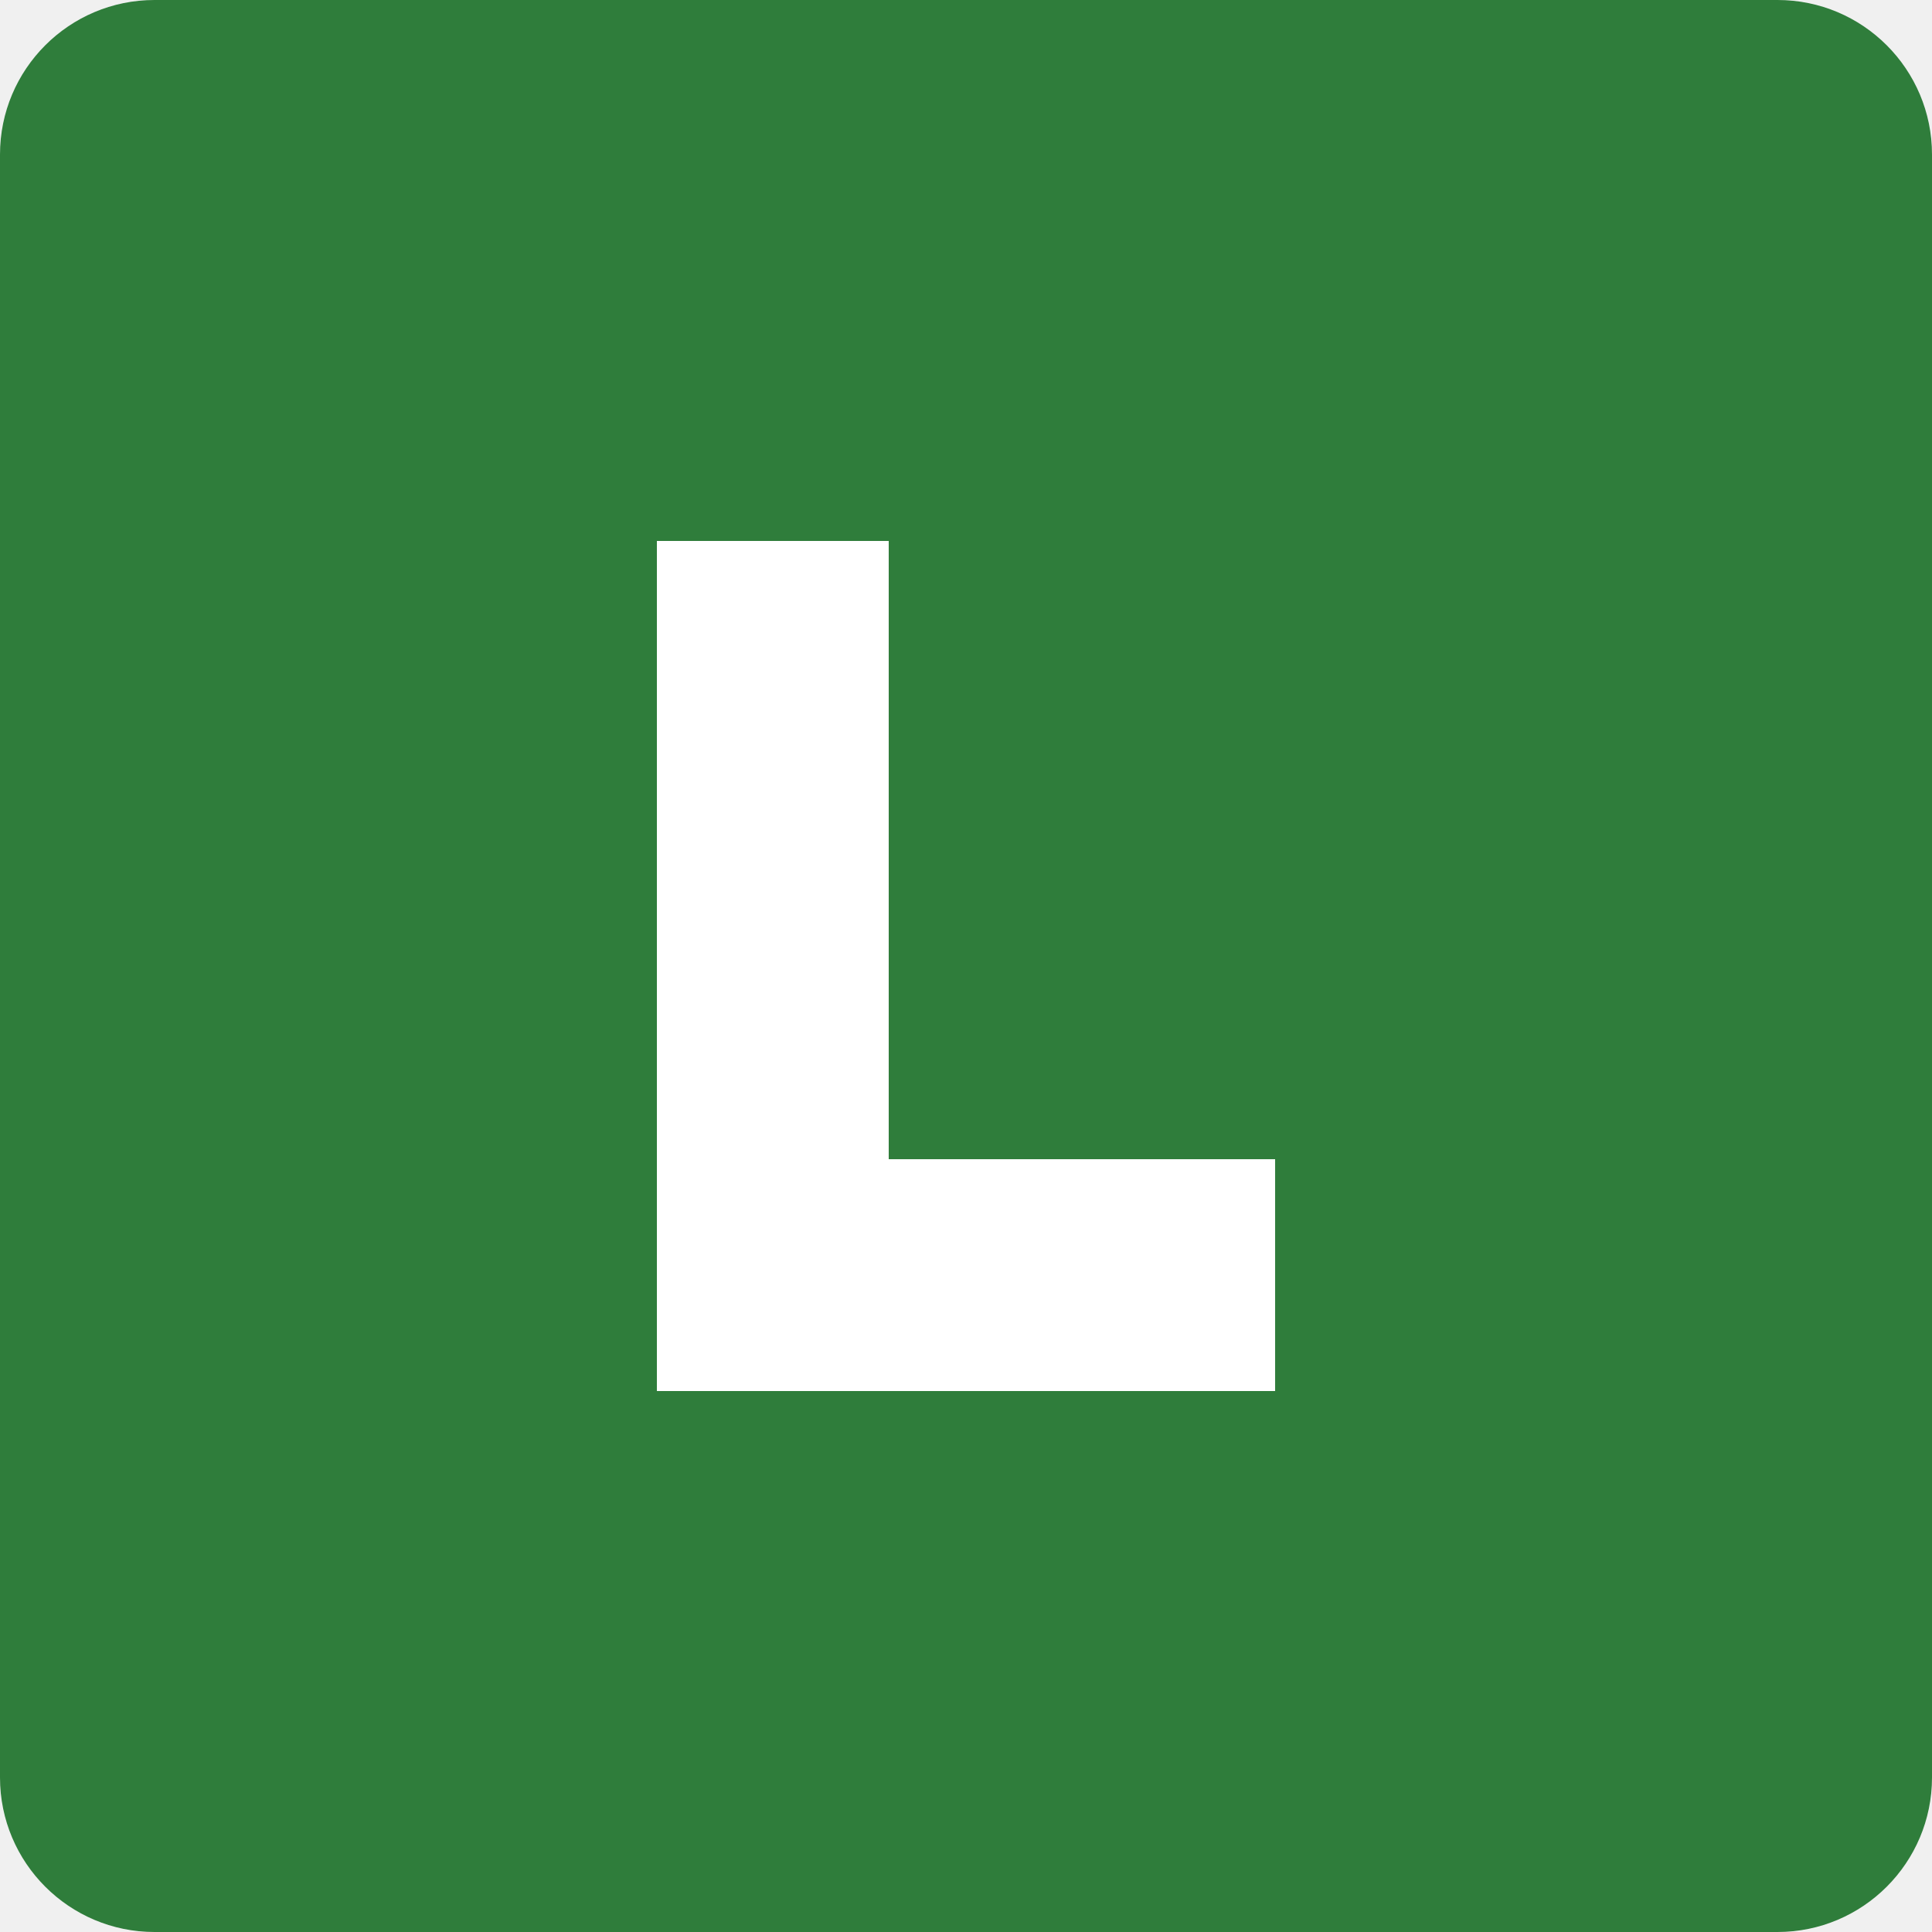
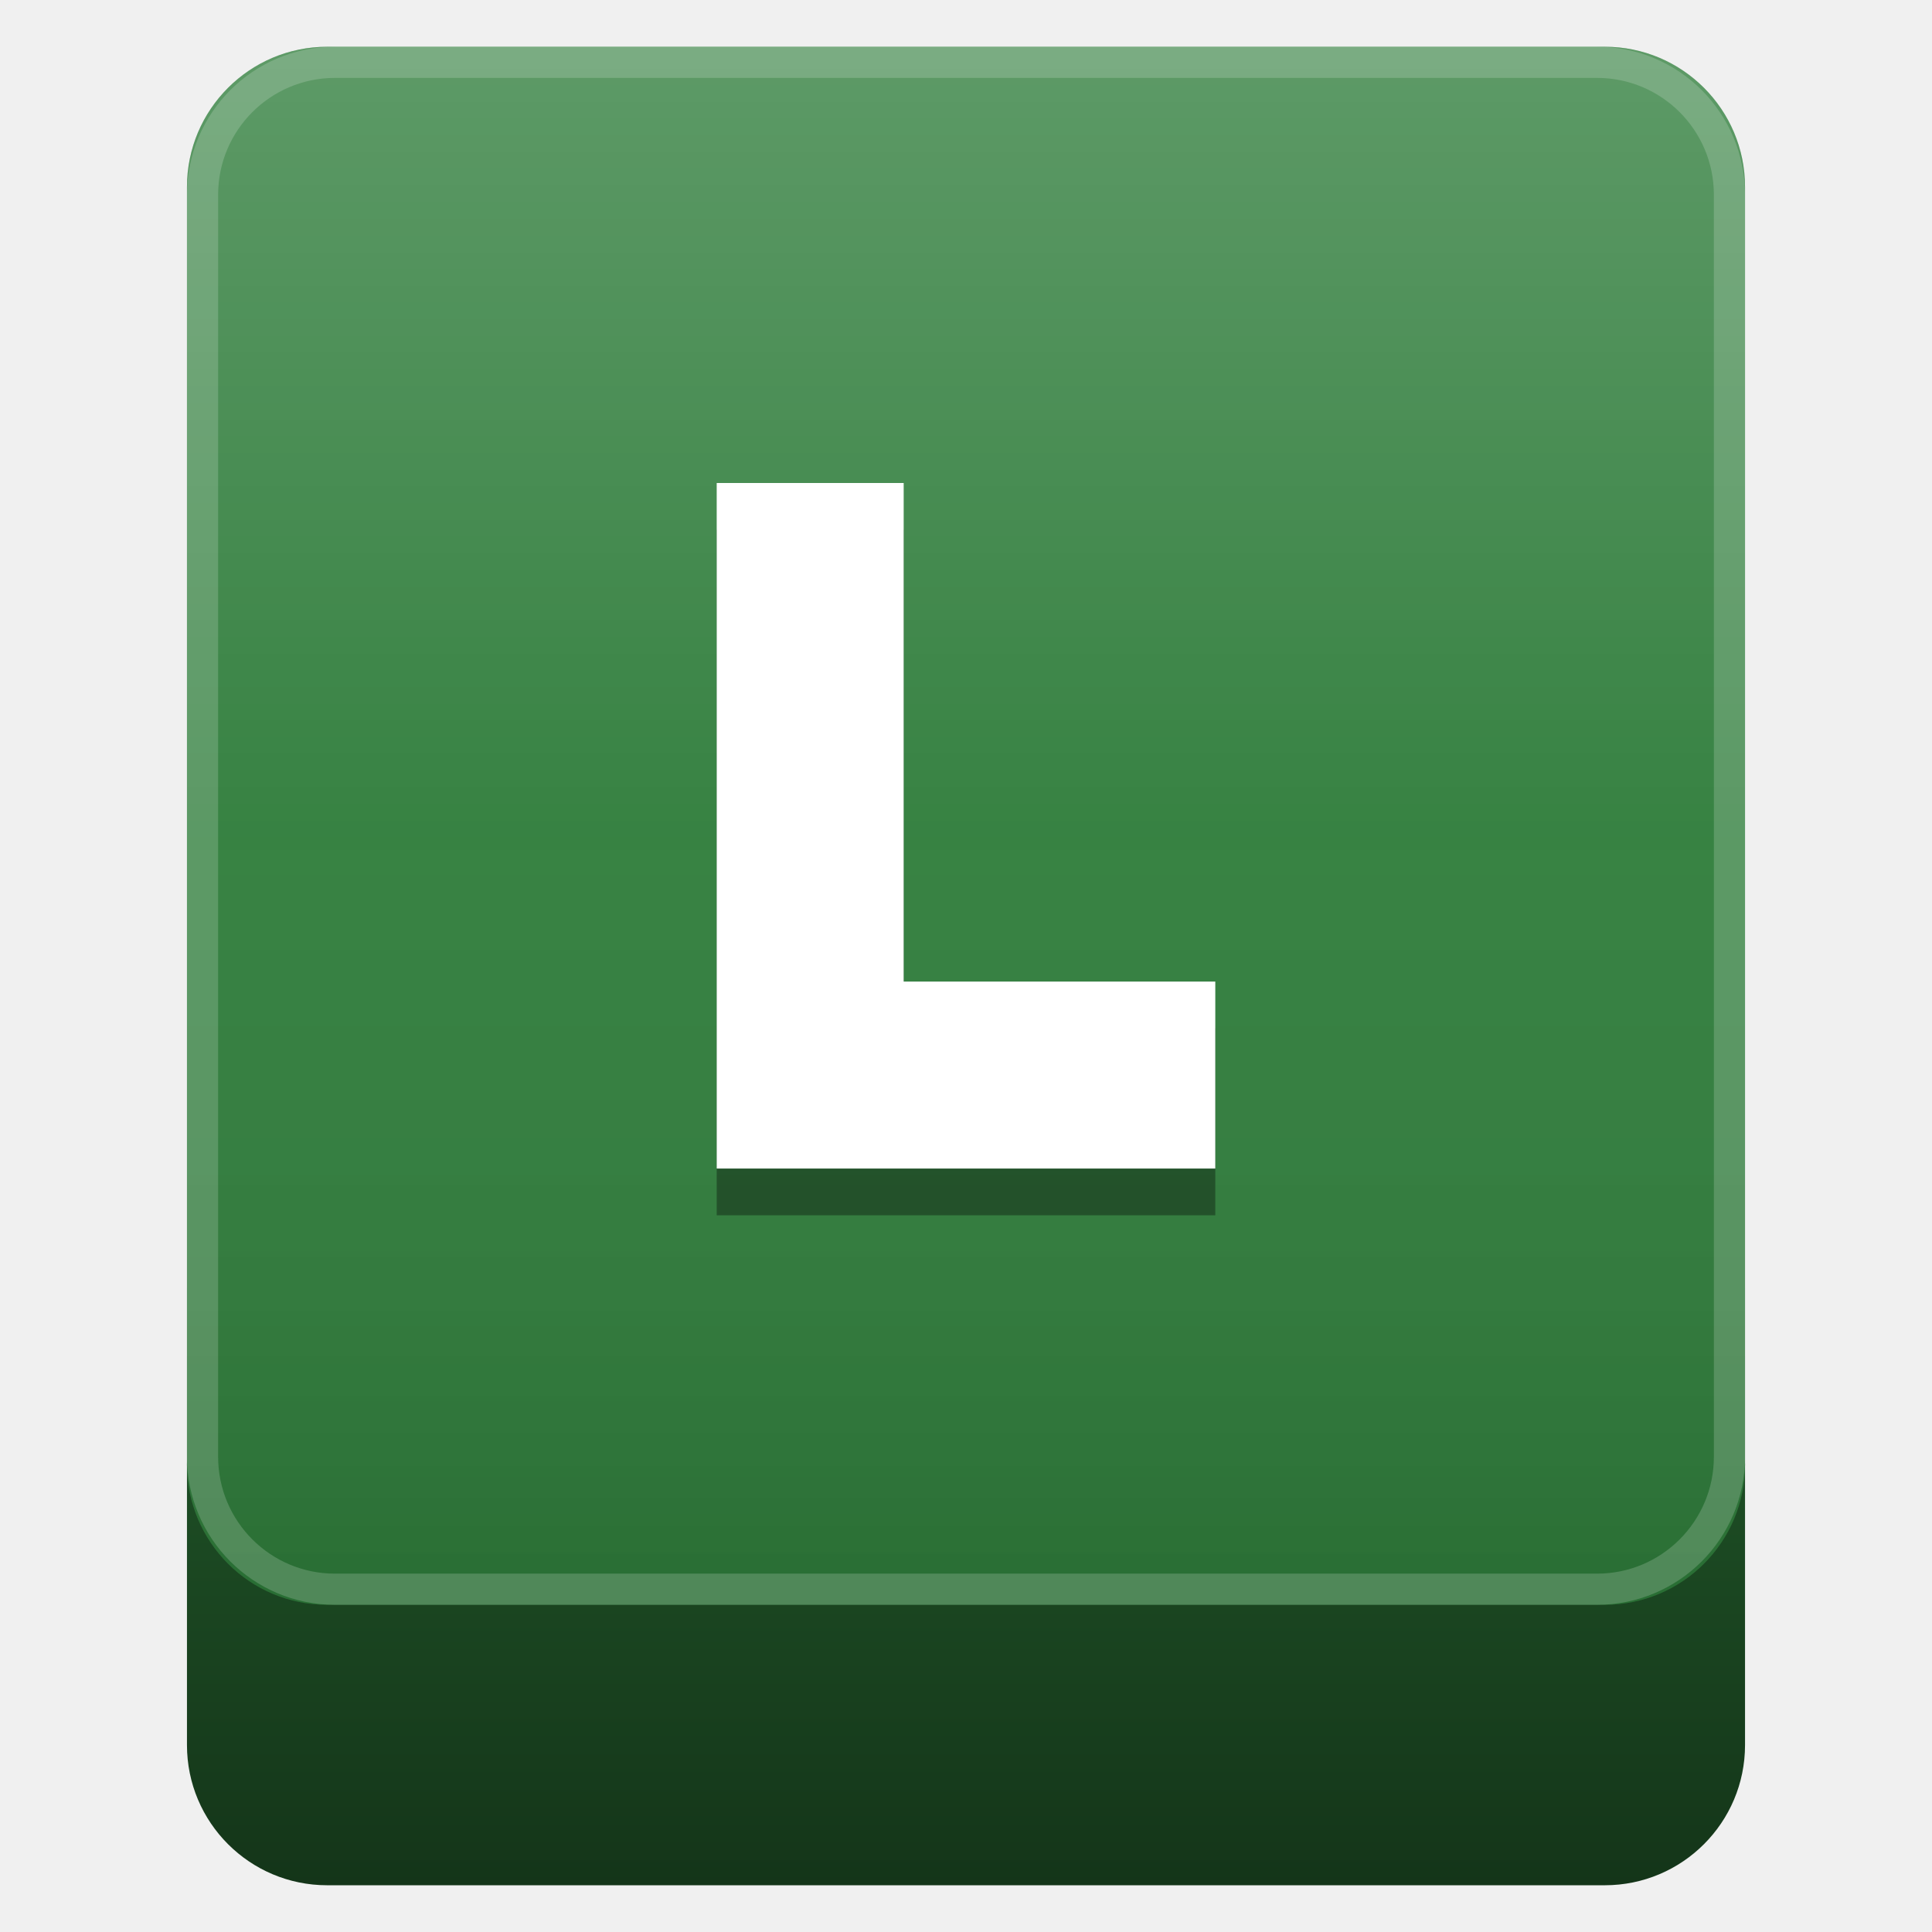
- <svg xmlns="http://www.w3.org/2000/svg" viewBox="0 0 100 100" fill="none">
-   <g>
-     <rect x="0" y="0" width="100" height="100" rx="8" fill="#2F7D3B" />
-     <path d="M34 28h12v44h-12ZM46 60h20v12h-20Z" fill="#FFFFFF" />
+ <svg xmlns="http://www.w3.org/2000/svg" viewBox="-12 -3 124 124" fill="none">
+   <defs>
+     <linearGradient id="gloss" x1="0" y1="0" x2="0" y2="1">
+       <stop offset="0" stop-color="#FFFFFF" stop-opacity="0.22" />
+       <stop offset="0.5" stop-color="#FFFFFF" stop-opacity="0.04" />
+       <stop offset="1" stop-color="#000000" stop-opacity="0.12" />
+     </linearGradient>
+     <linearGradient id="side-correct" x1="0" y1="0" x2="0" y2="1">
+       <stop offset="0" stop-color="#205528" />
+       <stop offset="1" stop-color="#143519" />
+     </linearGradient>
+     <linearGradient id="side-present" x1="0" y1="0" x2="0" y2="1">
+       <stop offset="0" stop-color="#947420" />
+       <stop offset="1" stop-color="#5b4714" />
+     </linearGradient>
+     <linearGradient id="side-absent" x1="0" y1="0" x2="0" y2="1">
+       <stop offset="0" stop-color="#272729" />
+       <stop offset="1" stop-color="#181819" />
+     </linearGradient>
+     <filter id="soft" x="-30%" y="-30%" width="160%" height="160%">
+       <feGaussianBlur stdDeviation="5" />
+     </filter>
+   </defs>
+   <rect y="82" width="100" height="36" rx="9" fill="url(#side-correct)" />
+   <rect width="100" height="100" rx="9" fill="#2F7D3B" />
+   <rect width="100" height="100" rx="9" fill="url(#gloss)" />
+   <rect x="1" y="1" width="98" height="98" rx="8.5" fill="none" stroke="#FFFFFF" stroke-opacity="0.18" stroke-width="2" />
+   <g transform="translate(0 3)" opacity="0.35">
+     <path d="M34 28h12v44h-12ZM46 60h20v12h-20Z" fill="#000000" />
  </g>
+   <path d="M34 28h12v44h-12ZM46 60h20v12h-20Z" fill="#FFFFFF" />
</svg>
